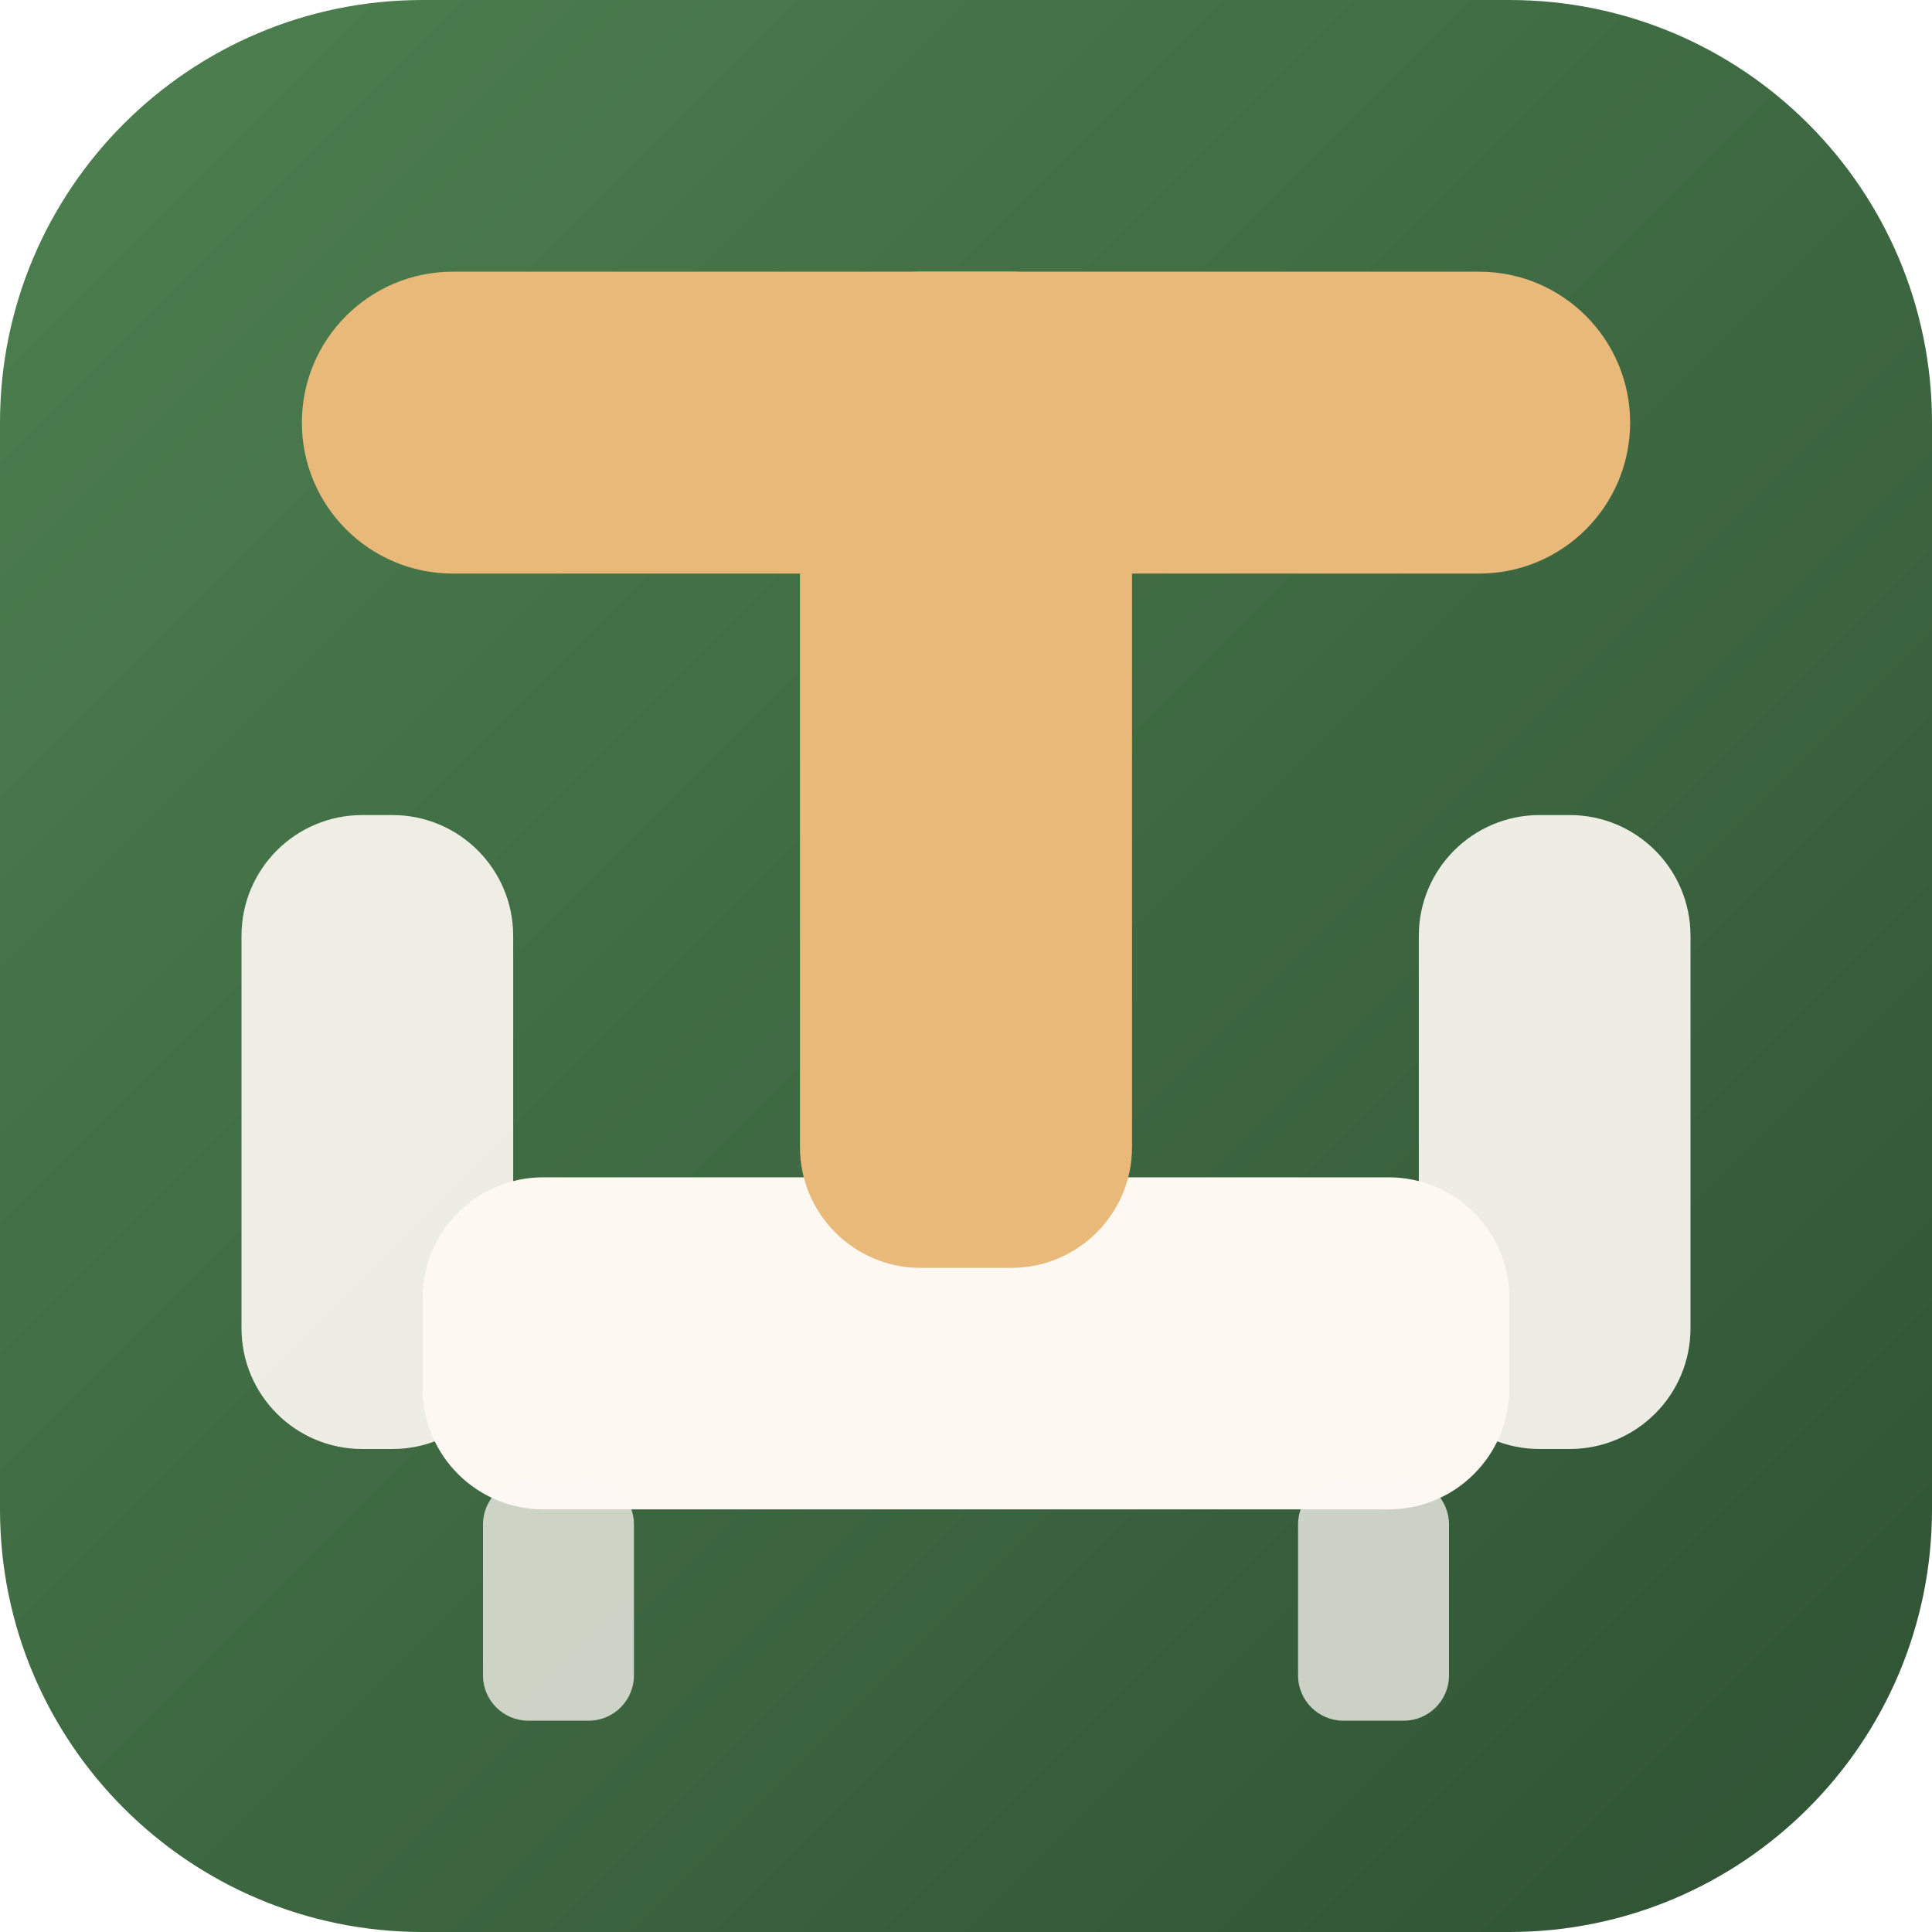
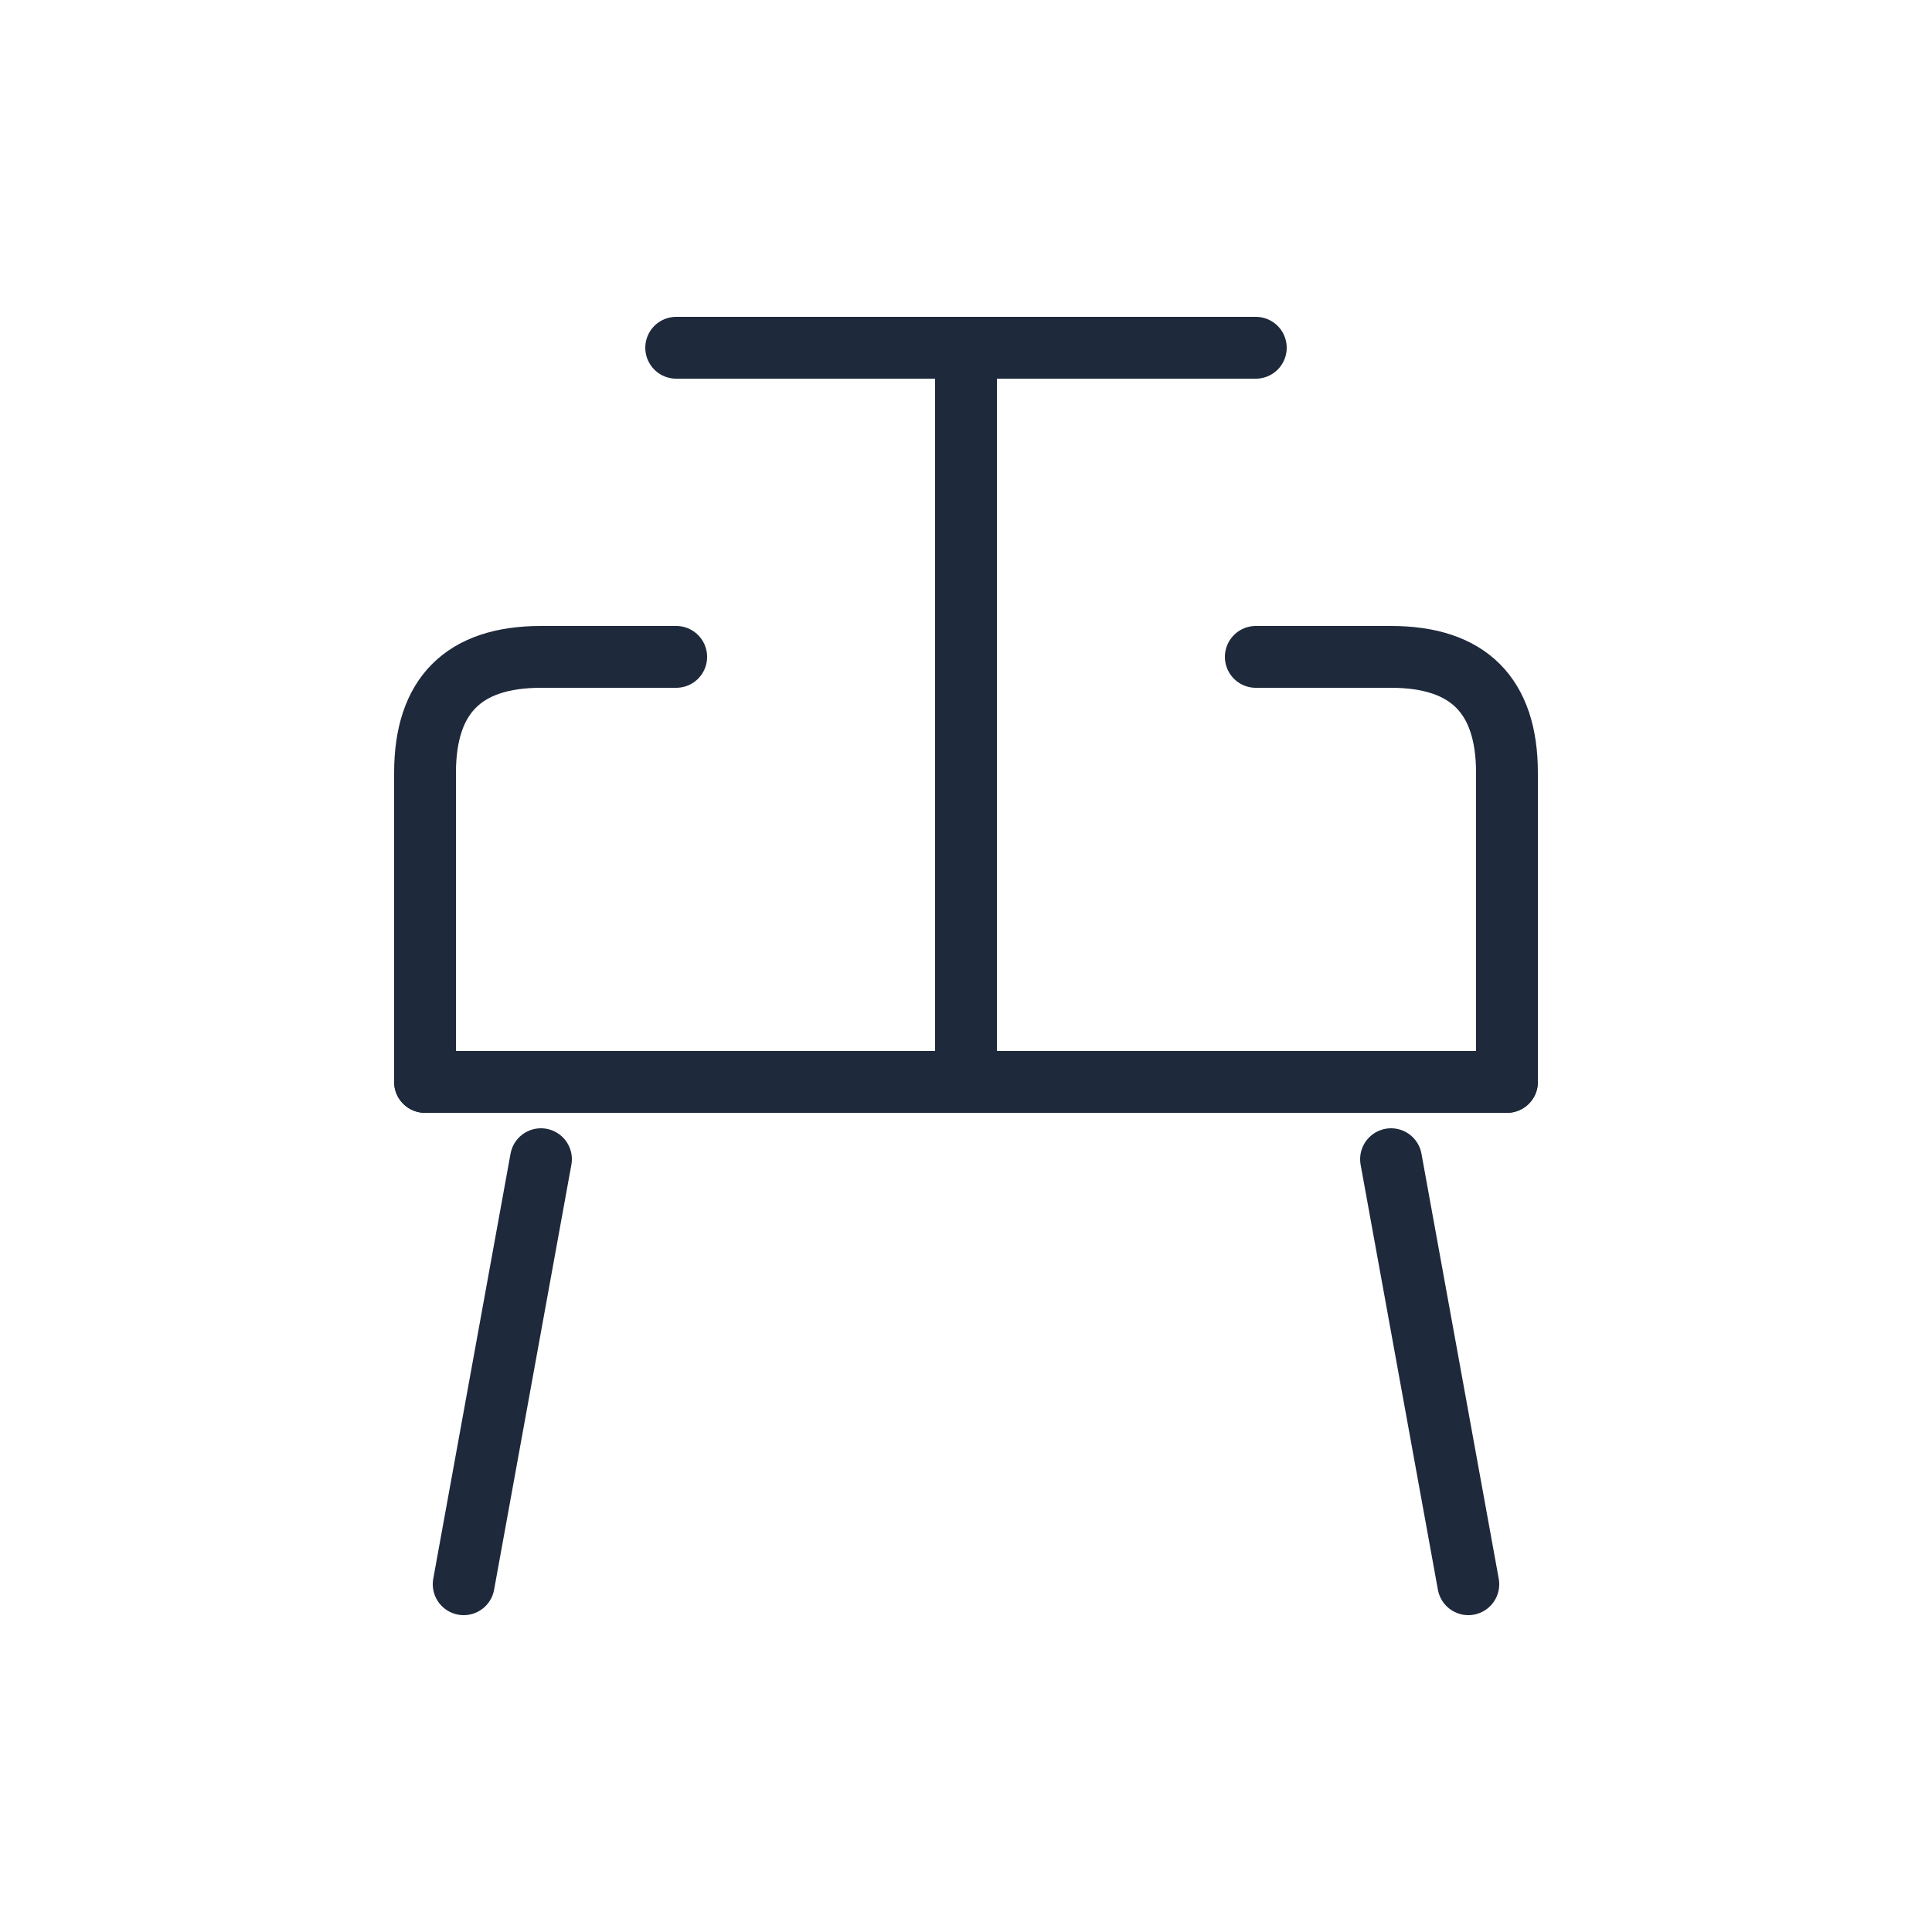
- <svg xmlns="http://www.w3.org/2000/svg" width="64" height="64" viewBox="0 0 64 64">
-   <defs>
-     <linearGradient id="bg" x1="0" y1="0" x2="64" y2="64" gradientUnits="userSpaceOnUse">
-       <stop offset="0" stop-color="#4d8050" />
-       <stop offset="1" stop-color="#2f5234" />
-     </linearGradient>
-   </defs>
-   <rect width="64" height="64" rx="14" fill="url(#bg)" />
-   <rect x="8" y="27" width="9" height="21" rx="4" fill="#fdf8f2" fill-opacity="0.92" />
-   <rect x="47" y="27" width="9" height="21" rx="4" fill="#fdf8f2" fill-opacity="0.92" />
-   <rect x="14" y="39" width="36" height="11" rx="4" fill="#fdf8f2" />
-   <rect x="16" y="49" width="5" height="8" rx="1.5" fill="#fdf8f2" fill-opacity="0.75" />
-   <rect x="43" y="49" width="5" height="8" rx="1.5" fill="#fdf8f2" fill-opacity="0.75" />
-   <rect x="10" y="9" width="44" height="10" rx="5" fill="#e8b978" />
-   <rect x="26.5" y="9" width="11" height="33" rx="4" fill="#e8b978" />
+ <svg xmlns="http://www.w3.org/2000/svg" width="64" height="64" viewBox="0 0 100 100">
+   <g fill="none" stroke="#1E293B" stroke-width="3.2" stroke-linecap="round" stroke-linejoin="round">
+     <path d="M35 18 H65" />
+     <path d="M50 18 V56" />
+     <path d="M22 56 H78" />
+     <path d="M22 56 V40 Q22 34 28 34 H35" />
+     <path d="M78 56 V40 Q78 34 72 34 H65" />
+     <path d="M28 60 L24 82" />
+     <path d="M72 60 L76 82" />
+   </g>
</svg>
